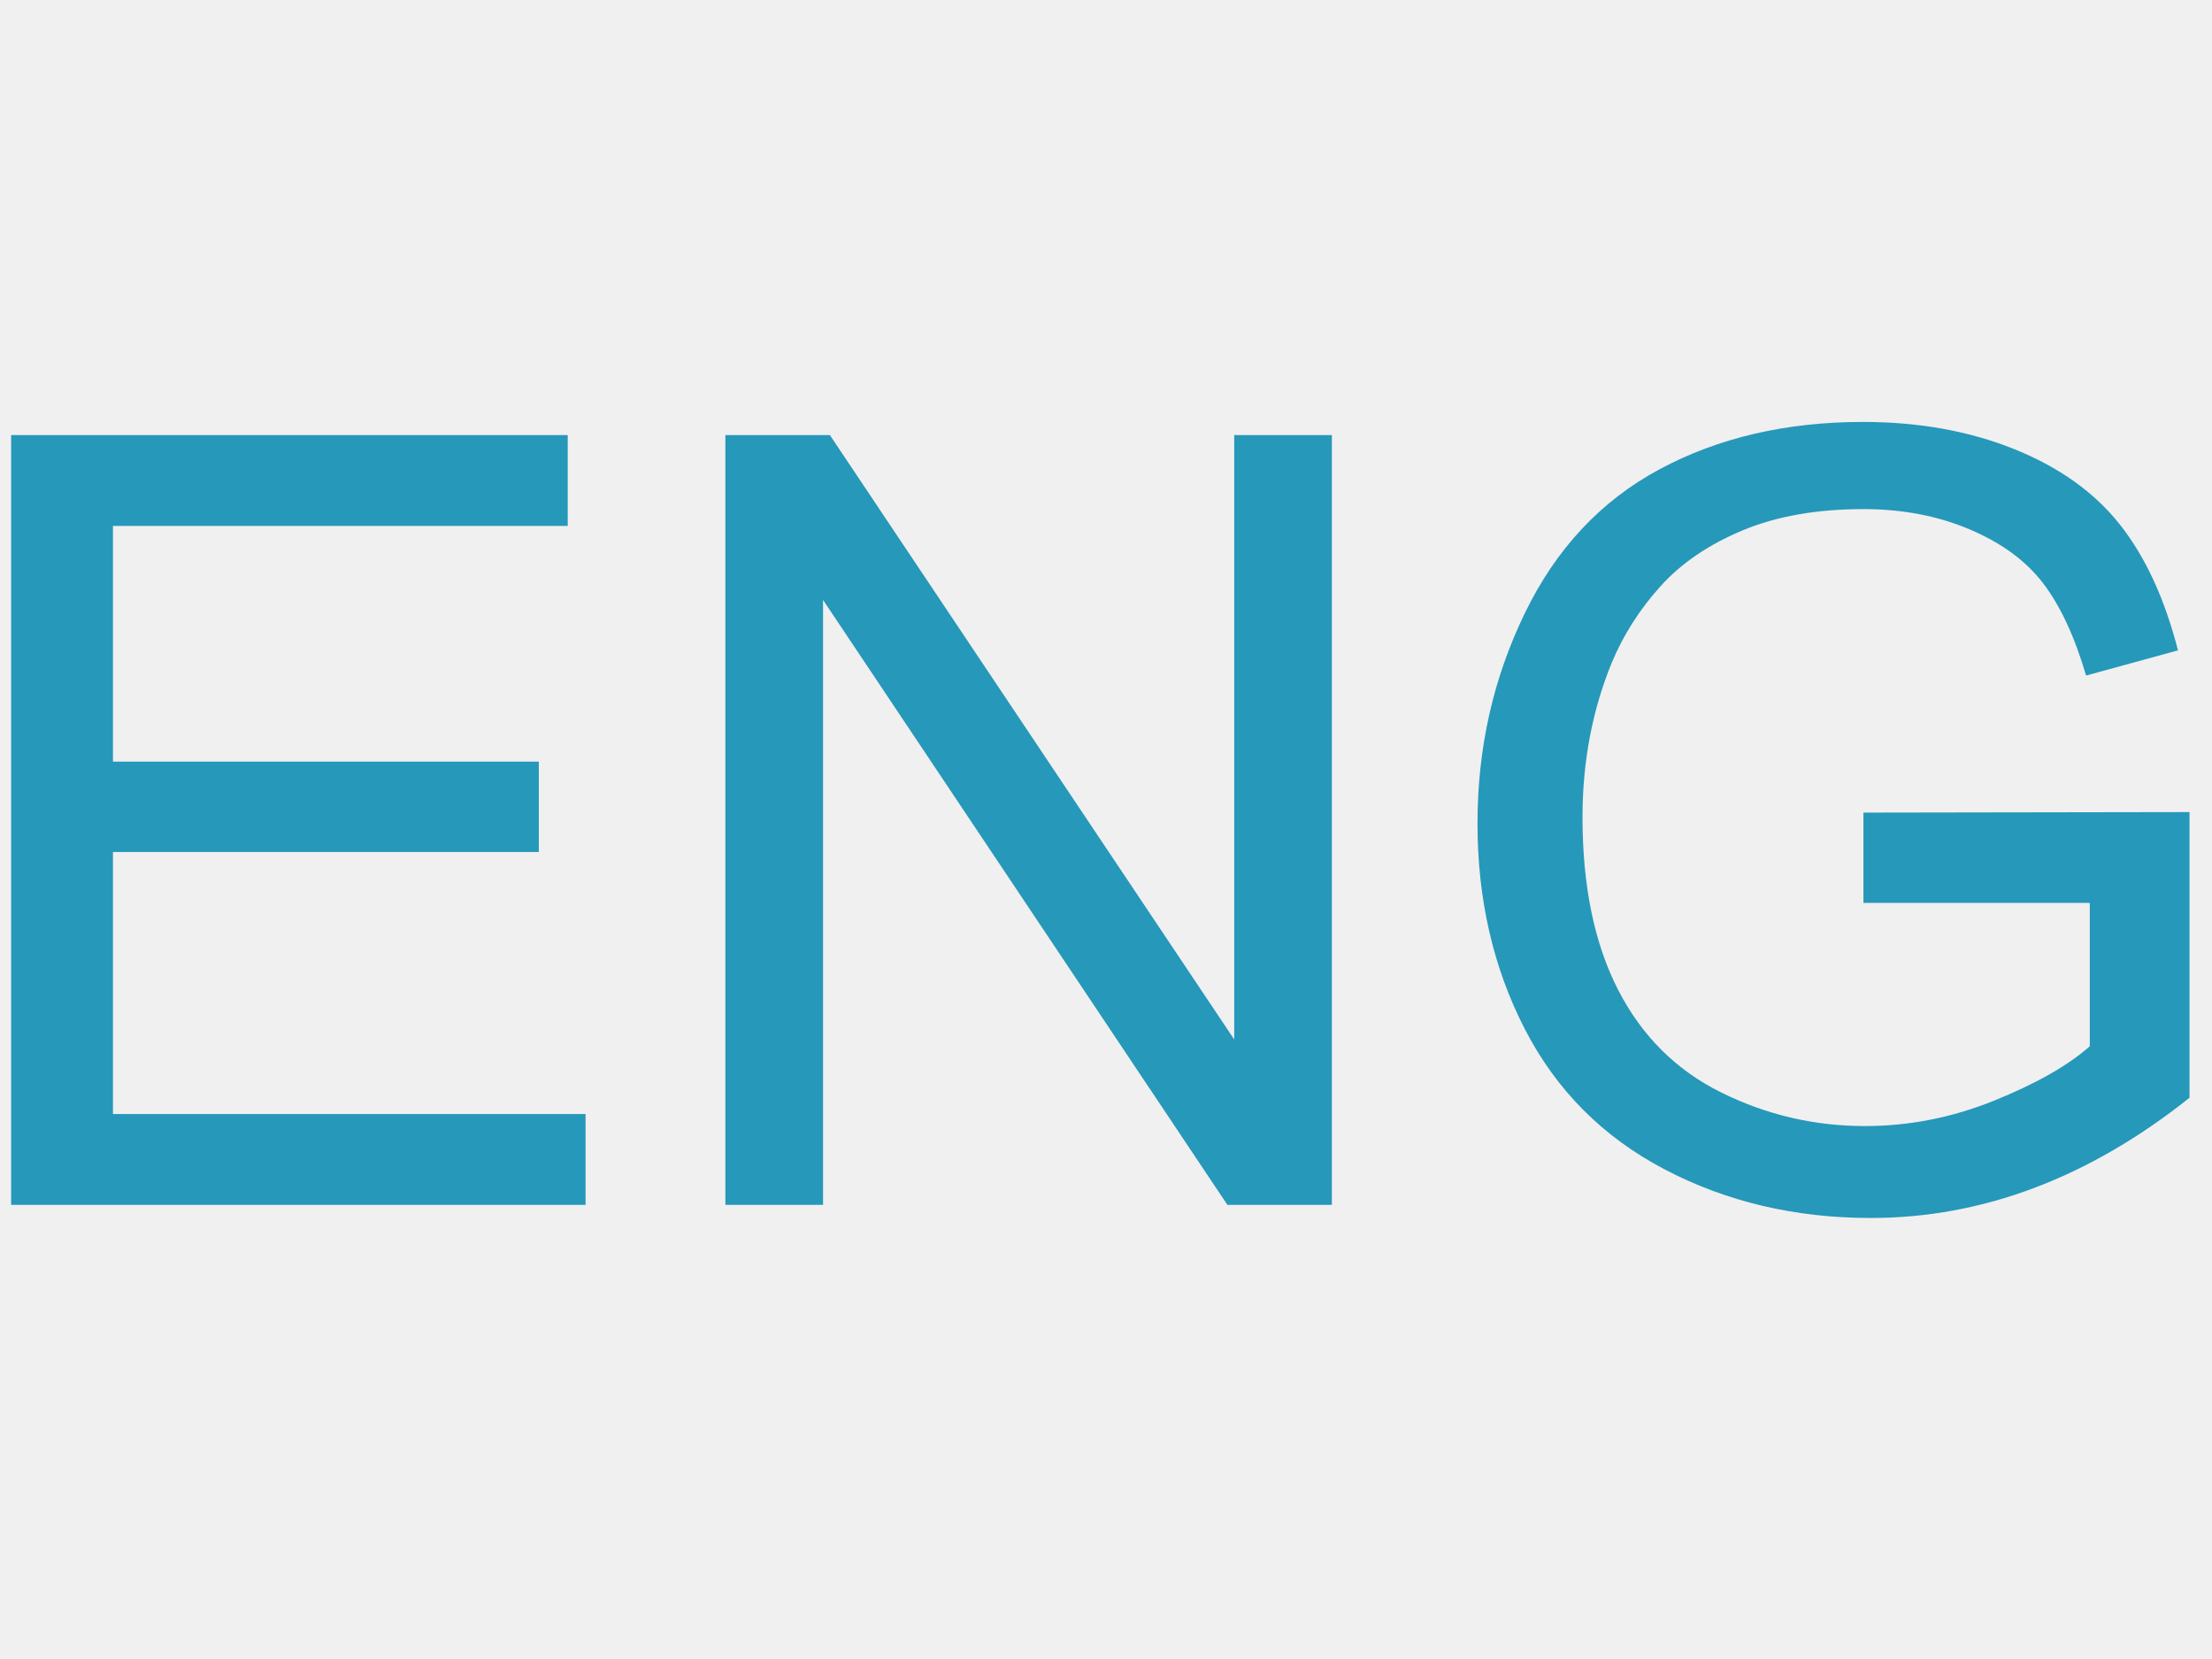
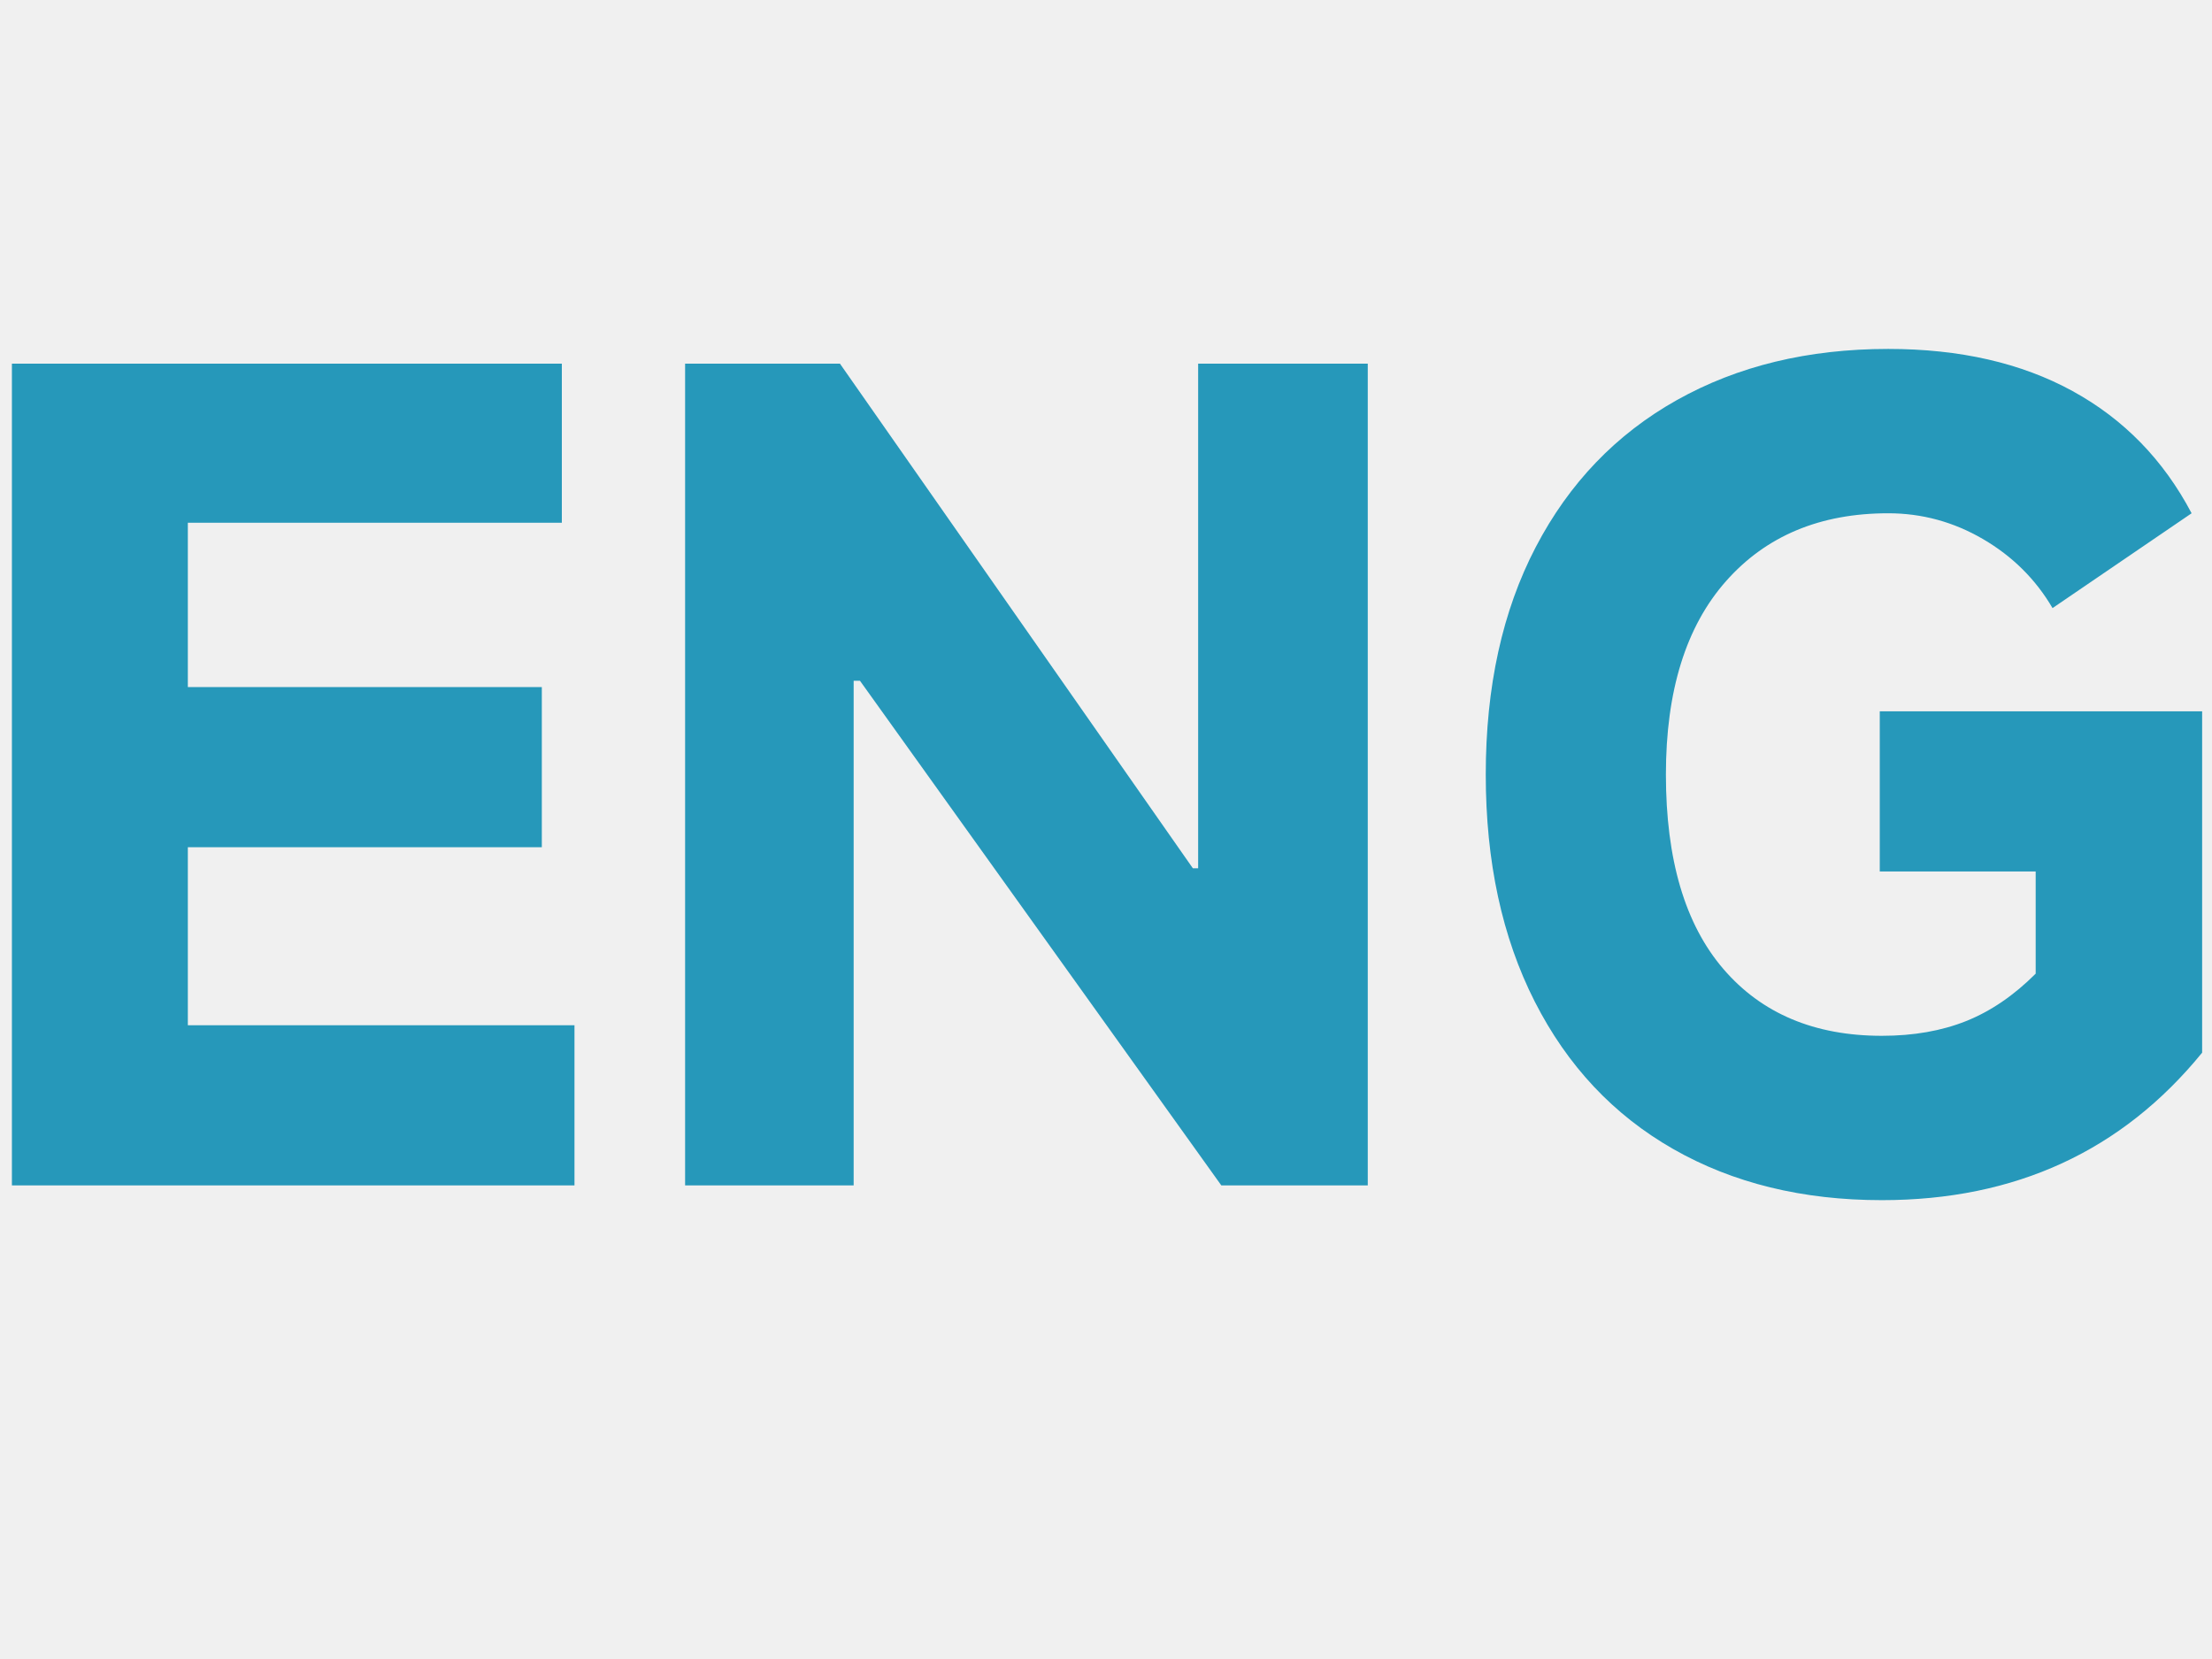
- <svg xmlns="http://www.w3.org/2000/svg" id="_图层_1" data-name="图层 1" viewBox="0 0 720 540">
-   <defs>
-     <style>
-       .cls-1 {
-         fill: #fff;
-       }
- 
-       .cls-2 {
-         fill: #2698ba;
-       }
- 
-       .cls-3 {
-         clip-path: url(#clippath);
-       }
- 
-       .cls-4 {
-         fill: none;
-       }
-     </style>
-     <clipPath id="clippath">
-       <rect class="cls-4" width="720" height="540" />
+ <svg xmlns="http://www.w3.org/2000/svg" viewBox="0 0 1007.84 755.84" height="755.84" width="1007.84" xml:space="preserve" id="svg2" version="1.1">
+   <defs id="defs6">
+     <clipPath id="clipPath20" clipPathUnits="userSpaceOnUse">
+       <path id="path18" d="M 0,0 H 755.88 V 566.88 H 0 Z" />
    </clipPath>
  </defs>
-   <g class="cls-3">
-     <path class="cls-2" d="m606.54,293.9v-29.4l106.14-.17v92.98c-16.29,12.99-33.1,22.76-50.42,29.31-17.32,6.55-35.1,9.83-53.33,9.83-24.61,0-46.97-5.27-67.08-15.81-20.11-10.54-35.29-25.78-45.55-45.72-10.26-19.94-15.38-42.22-15.38-66.83s5.1-47.15,15.3-68.28c10.2-21.14,24.87-36.83,44.01-47.09,19.14-10.26,41.19-15.38,66.15-15.38,18.12,0,34.5,2.93,49.14,8.8,14.64,5.87,26.12,14.04,34.44,24.53s14.64,24.16,18.97,41.02l-29.91,8.2c-3.76-12.76-8.43-22.79-14.02-30.08-5.58-7.29-13.56-13.13-23.93-17.52-10.37-4.39-21.88-6.58-34.53-6.58-15.16,0-28.26,2.31-39.31,6.92-11.05,4.61-19.97,10.68-26.75,18.2-6.78,7.52-12.05,15.78-15.81,24.78-6.38,15.5-9.57,32.3-9.57,50.42,0,22.33,3.85,41.02,11.54,56.06,7.69,15.04,18.89,26.21,33.59,33.5,14.7,7.29,30.31,10.94,46.83,10.94,14.36,0,28.37-2.76,42.05-8.29,13.67-5.53,24.04-11.42,31.11-17.69v-46.66h-73.67Zm-370.43,98.28v-250.57h34.01l131.61,196.73v-196.73h31.79v250.57h-34.01l-131.61-196.9v196.9h-31.79Zm-232.49,0v-250.57h181.17v29.57H36.77v76.74h138.61v29.4H36.77v85.29h153.83v29.57H3.61Z" />
+   <g transform="matrix(1.333333,0,0,-1.333333,0,755.84)" id="g10">
+     <path id="path12" style="fill:#ffffff;fill-opacity:0;fill-rule:nonzero;stroke:none" d="M 0,0.005 H 755.875 V 566.881 H 0 Z" />
+     <g id="g14">
+       <g clip-path="url(#clipPath20)" id="g16">
+         <g transform="translate(64.19,277.3657)" id="g22">
+           <path id="path24" style="fill:#2698ba;fill-opacity:1;fill-rule:nonzero;stroke:none" d="m 0,0 v -60.84 h 132.12 v -54.72 H -60.12 v 280.8 H 127.8 V 110.88 H 0 V 54.72 h 120.96 l 0,-54.72 z m 227.52,-115.56 h -57.6 v 280.8 h 52.92 L 343.44,-7.2 h 1.8 v 172.44 h 57.96 v -280.8 H 353.16 L 229.68,56.88 h -2.16 z m 353.52,229.68 c -23.28,0 -41.76,-7.74 -55.44,-23.22 -13.68,-15.48 -20.52,-37.5 -20.52,-66.06 0,-29.04 6.54,-51.18 19.62,-66.42 13.08,-15.24 31.14,-22.86 54.18,-22.86 10.8,0 20.4,1.68 28.8,5.04 8.4,3.36 16.32,8.76 23.76,16.2 V -8.28 H 578.16 V 46.44 H 688.32 V -70.2 c -27.36,-33.6 -63.84,-50.4 -109.44,-50.4 -27.12,0 -50.88,5.82 -71.28,17.46 -20.4,11.64 -36.18,28.44 -47.34,50.4 -11.16,21.96 -16.74,47.82 -16.74,77.58 0,30 5.7,55.92 17.1,77.76 11.4,21.84 27.48,38.58 48.24,50.22 20.76,11.64 44.82,17.46 72.18,17.46 24.48,0 45.48,-4.8 63,-14.4 17.52,-9.6 31.08,-23.52 40.68,-41.76 L 637.2,81.72 c -5.76,9.84 -13.68,17.7 -23.76,23.58 -10.08,5.88 -20.88,8.82 -32.4,8.82" />
+         </g>
+       </g>
+     </g>
  </g>
</svg>
